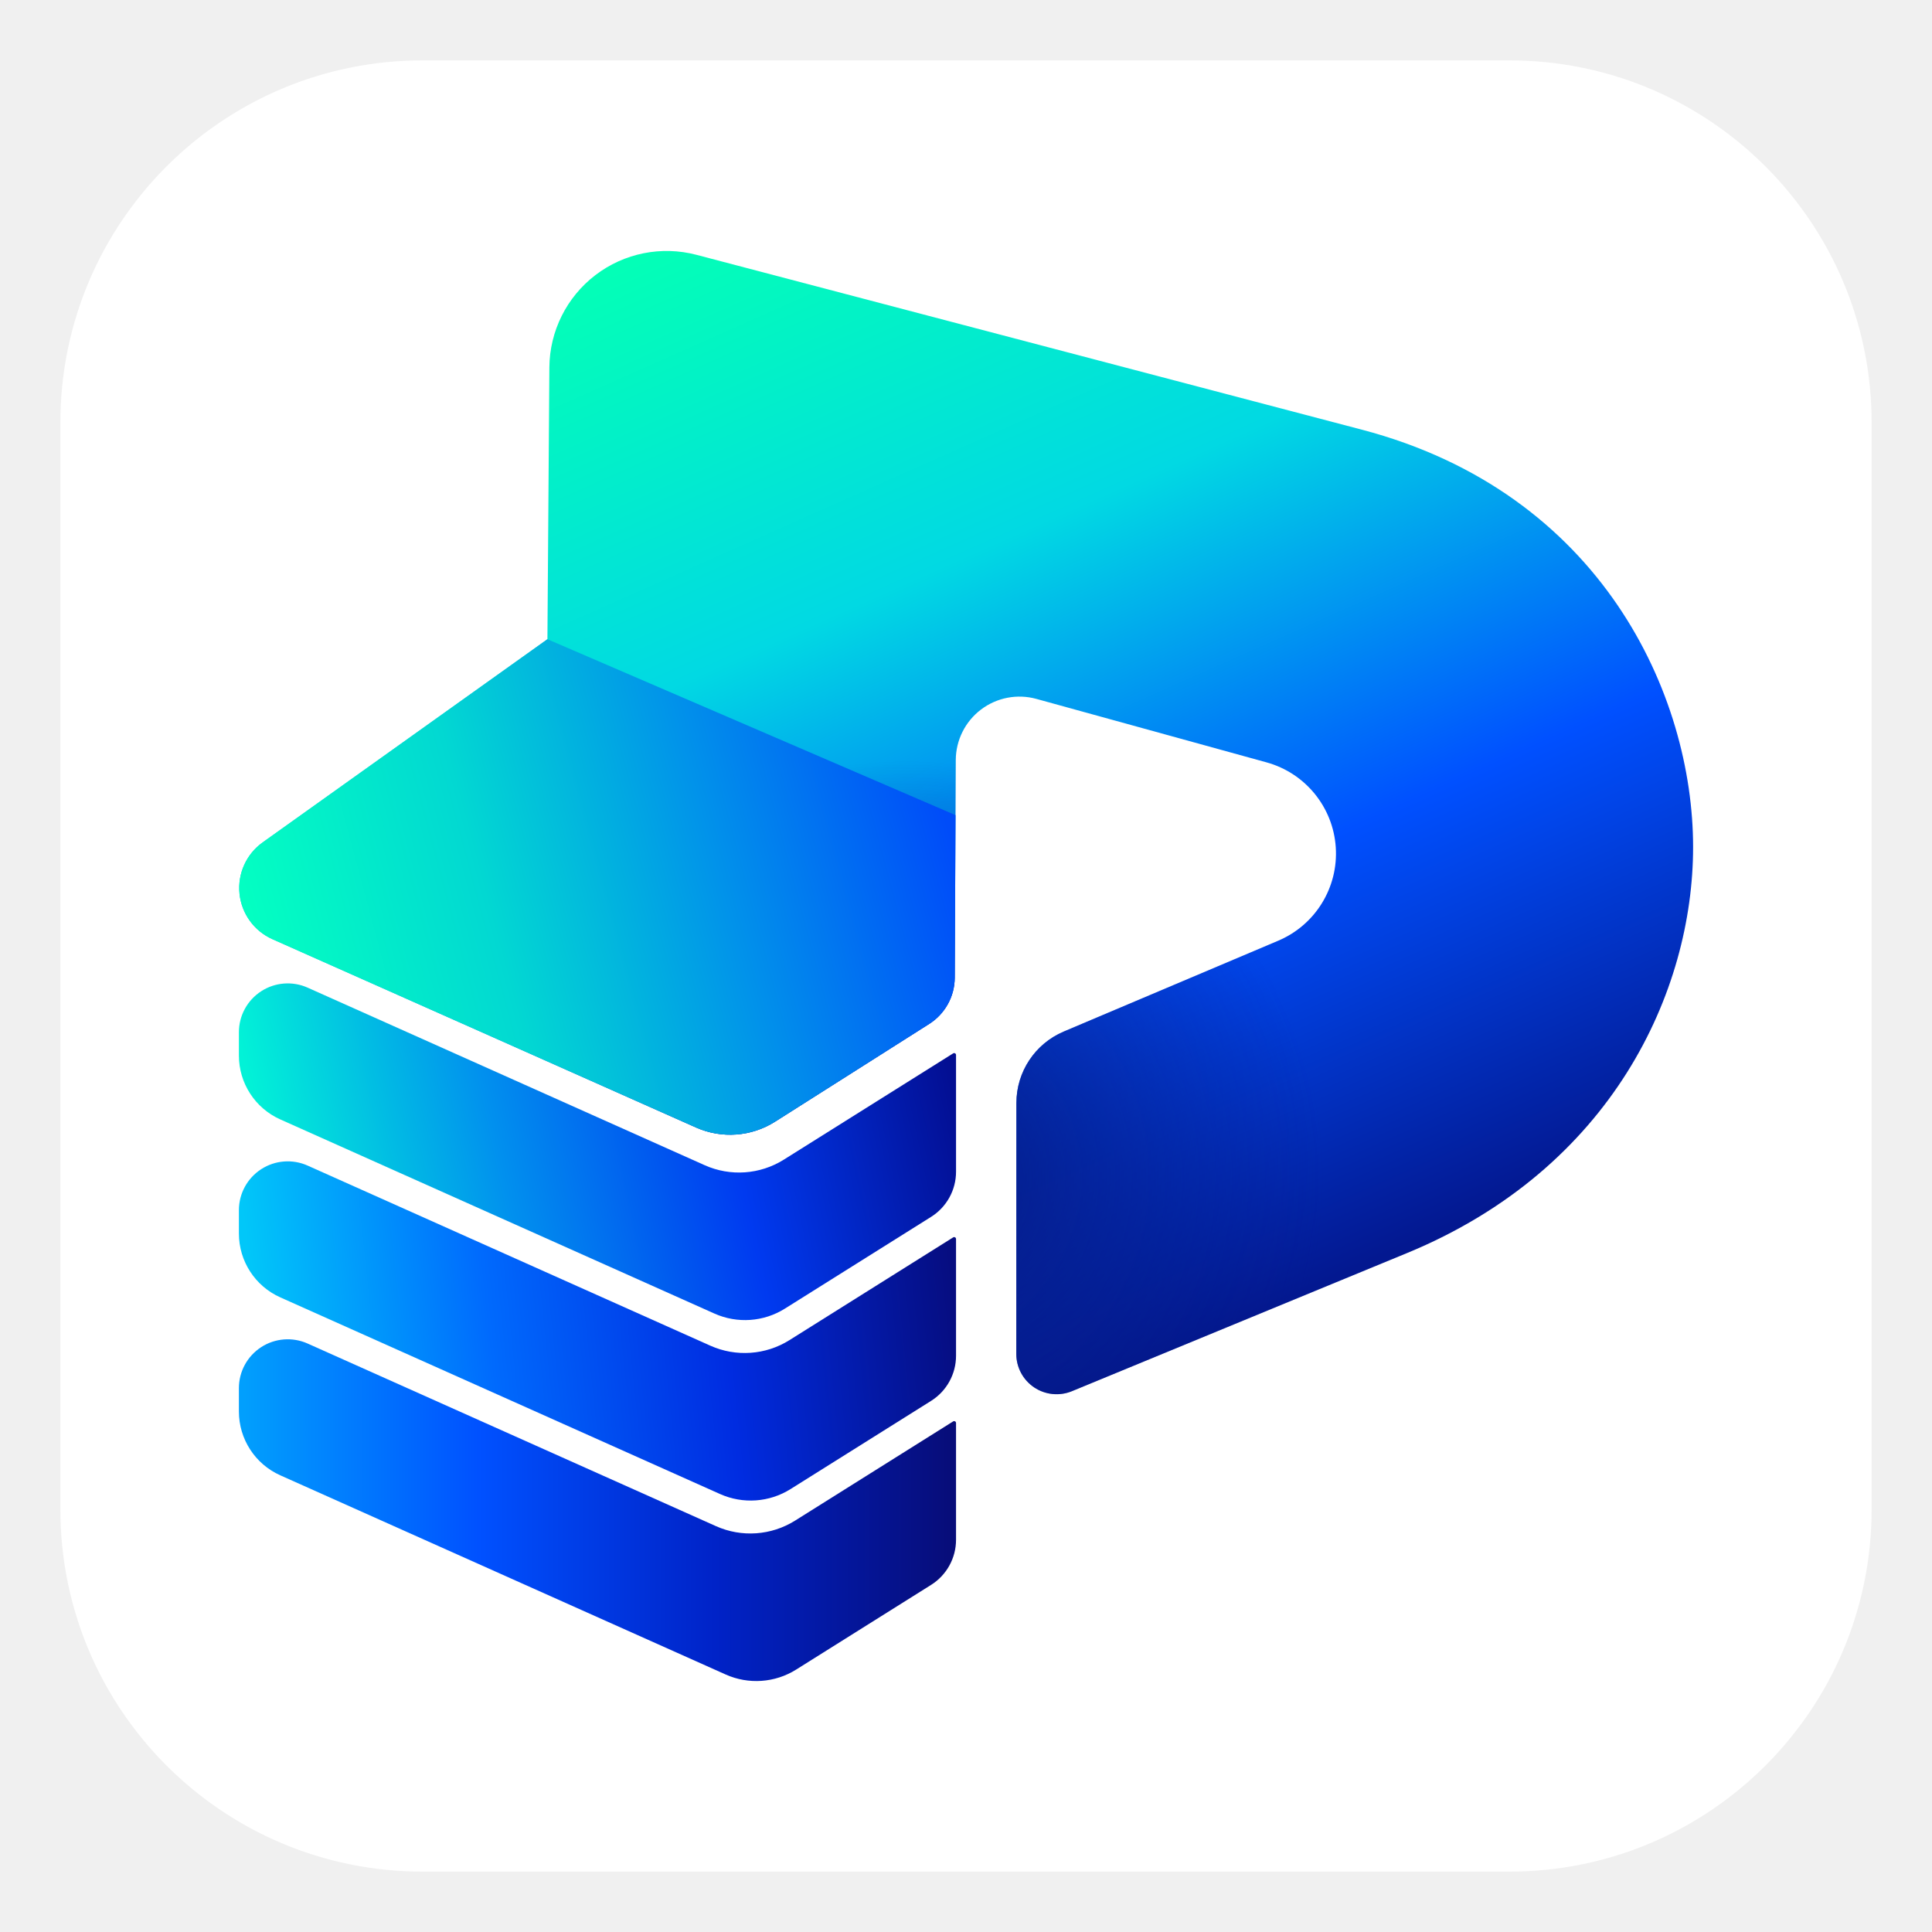
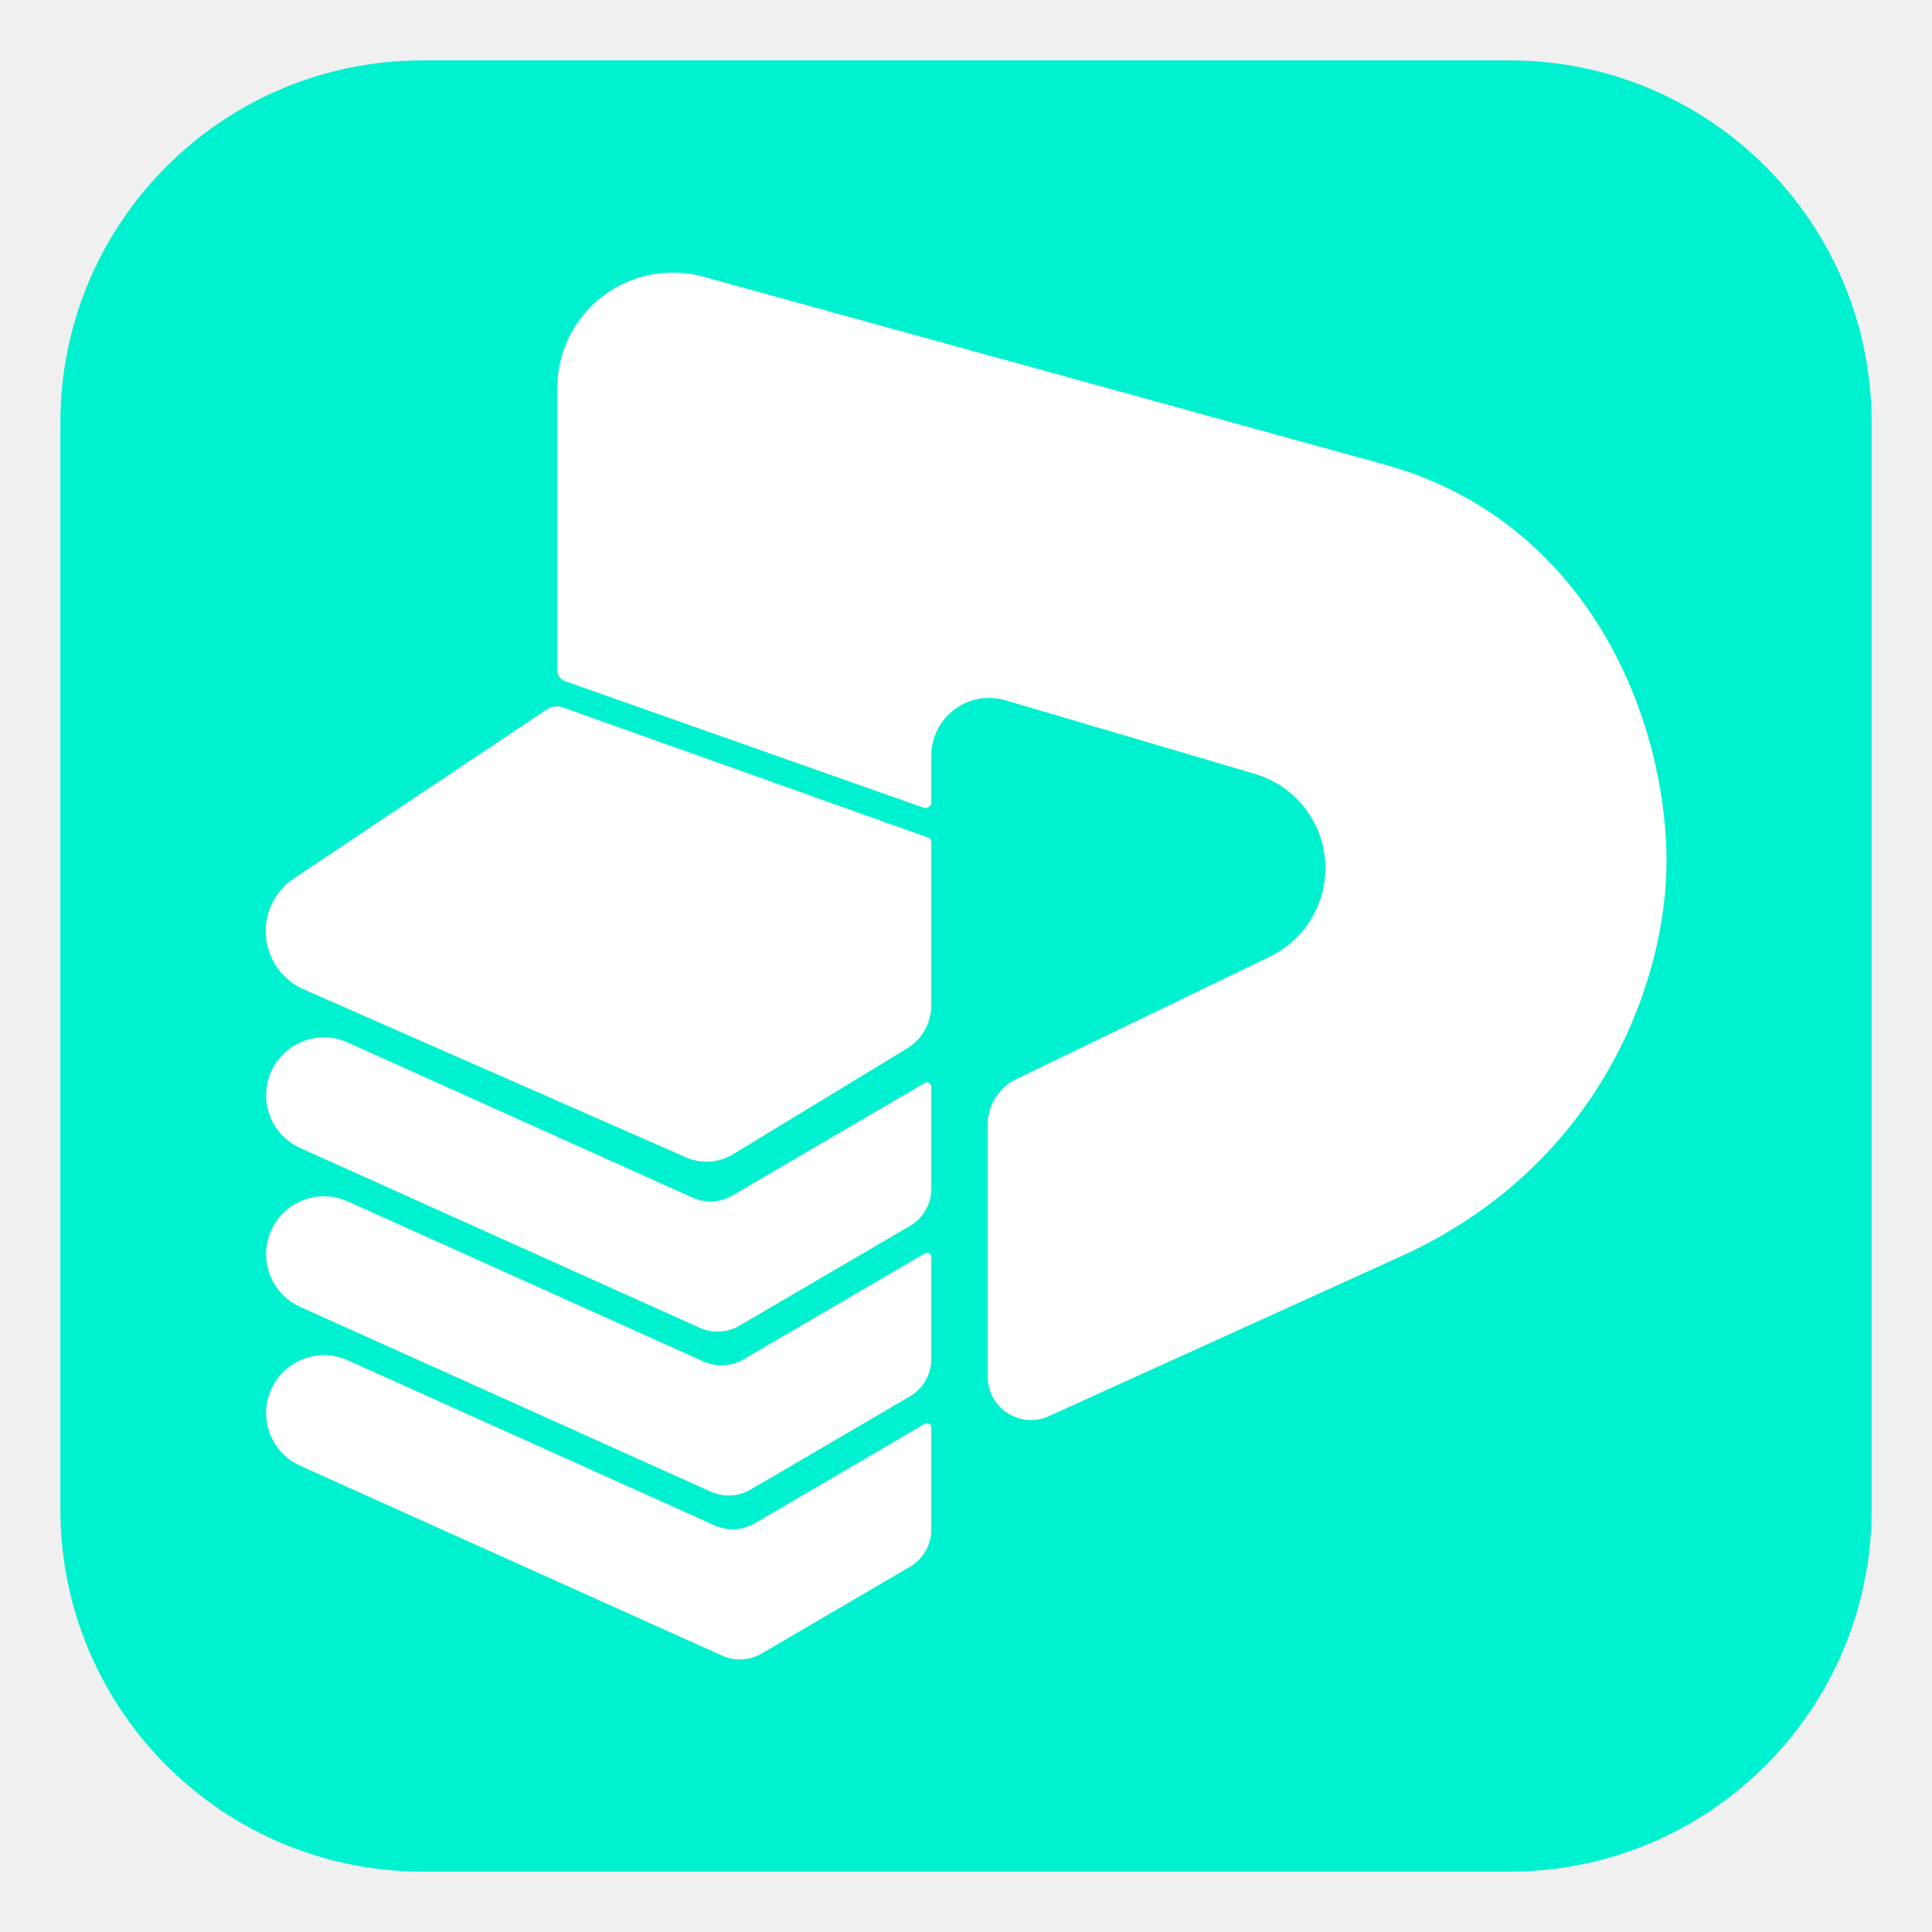
<svg xmlns="http://www.w3.org/2000/svg" width="1280" height="1280" viewBox="0 0 1280 1280">
-   <rect x="40.00" y="40.00" width="1200.00" height="1200.00" rx="240.00" ry="240.00" style="fill:#FFFFFF;" />
+   <rect x="40.00" y="40.00" width="1200.00" height="1200.00" rx="240.00" ry="240.00" style="fill:#00F1CF;" />
  <g transform="translate(40.00 40.00) scale(0.95694)">
-     <defs>
-       <linearGradient id="plyo-mur" gradientUnits="userSpaceOnUse" x1="116.0" y1="264.7" x2="457.4" y2="1031.5">
-         <stop offset="0.000" stop-color="#03FFB7" />
-         <stop offset="0.333" stop-color="#01D9E3" />
-         <stop offset="0.667" stop-color="#0050FF" />
-         <stop offset="1.000" stop-color="#031890" />
-       </linearGradient>
-       <linearGradient id="plyo-dalle" gradientUnits="userSpaceOnUse" x1="434.8" y1="-139.8" x2="-31.0" y2="-15.0">
-         <stop offset="0.000" stop-color="#004CF9" />
-         <stop offset="0.333" stop-color="#0192EA" />
-         <stop offset="0.667" stop-color="#02D8D2" />
-         <stop offset="1.000" stop-color="#03FFC2" />
-       </linearGradient>
-       <linearGradient id="plyo-c1" gradientUnits="userSpaceOnUse" x1="-24.0" y1="-17.6" x2="445.0" y2="-117.3">
-         <stop offset="0.000" stop-color="#02F2D7" />
-         <stop offset="0.333" stop-color="#0190EE" />
-         <stop offset="0.667" stop-color="#003AF0" />
-         <stop offset="1.000" stop-color="#030E91" />
-       </linearGradient>
-       <linearGradient id="plyo-c2" gradientUnits="userSpaceOnUse" x1="521.9" y1="-76.4" x2="40.0" y2="-25.8">
-         <stop offset="0.000" stop-color="#060D80" />
-         <stop offset="0.333" stop-color="#002CE1" />
-         <stop offset="0.667" stop-color="#006AFD" />
-         <stop offset="1.000" stop-color="#01C7F9" />
-       </linearGradient>
-       <linearGradient id="plyo-c3" gradientUnits="userSpaceOnUse" x1="127.1" y1="-20.4" x2="615.1" y2="-20.4">
-         <stop offset="0.000" stop-color="#019FFD" />
-         <stop offset="0.333" stop-color="#0051FF" />
-         <stop offset="0.667" stop-color="#0023C8" />
-         <stop offset="1.000" stop-color="#070D7A" />
-       </linearGradient>
-       <radialGradient id="plyo-voile" gradientUnits="userSpaceOnUse" cx="586.0" cy="773.4" r="288.6">
-         <stop offset="0" stop-color="#061981" stop-opacity="1" />
-         <stop offset="1" stop-color="#061981" stop-opacity="0" />
-       </radialGradient>
-     </defs>
-     <path d="M 337.20 400.76 L 338.55 212.57 A 81.20 81.20 0 0 1 440.38 134.62 L 901.00 255.66 C 1067.20 299.33 1130.40 439.46 1130.40 544.66 C 1130.40 644.46 1074.50 767.14 932.30 825.76 L 700.35 921.37 A 27.90 27.90 0 0 1 661.82 895.56 L 661.89 721.81 A 53.70 53.70 0 0 1 694.64 672.39 L 843.19 609.47 A 65.50 65.50 0 0 0 835.05 486.01 L 675.75 442.08 A 44.10 44.10 0 0 0 619.92 484.38 L 619.20 635.12 A 38.10 38.10 0 0 1 601.50 667.11 L 494.78 734.79 A 58.10 58.10 0 0 1 440.06 738.81 L 146.86 608.45 A 38.80 38.80 0 0 1 140.08 541.41 Z" fill="url(#plyo-mur)" />
-     <path d="M 337.20 400.76 L 338.55 212.57 A 81.20 81.20 0 0 1 440.38 134.62 L 901.00 255.66 C 1067.20 299.33 1130.40 439.46 1130.40 544.66 C 1130.40 644.46 1074.50 767.14 932.30 825.76 L 700.35 921.37 A 27.90 27.90 0 0 1 661.82 895.56 L 661.89 721.81 A 53.70 53.70 0 0 1 694.64 672.39 L 843.19 609.47 A 65.50 65.50 0 0 0 835.05 486.01 L 675.75 442.08 A 44.10 44.10 0 0 0 619.92 484.38 L 619.20 635.12 A 38.10 38.10 0 0 1 601.50 667.11 L 494.78 734.79 A 58.10 58.10 0 0 1 440.06 738.81 L 146.86 608.45 A 38.80 38.80 0 0 1 140.08 541.41 Z" fill="url(#plyo-voile)" />
-     <path d="M 337.20 400.76 L 619.74 522.56 L 619.20 635.12 A 38.10 38.10 0 0 1 601.50 667.11 L 494.78 734.79 A 58.10 58.10 0 0 1 440.06 738.81 L 146.86 608.45 A 38.80 38.80 0 0 1 140.08 541.41 Z" fill="url(#plyo-dalle)" />
-     <path d="M 123.60 672.84 A 33.80 33.80 0 0 1 171.20 641.99 L 446.07 764.91 A 58.30 58.30 0 0 0 500.86 761.07 L 618.11 687.49 A 1.30 1.30 0 0 1 620.10 688.59 L 620.10 769.43 A 36.90 36.90 0 0 1 602.82 800.69 L 501.60 864.21 A 51.90 51.90 0 0 1 452.82 867.63 L 152.24 733.21 A 48.40 48.40 0 0 1 123.60 689.03 Z" fill="url(#plyo-c1)" />
-     <path d="M 123.60 796.04 A 33.80 33.80 0 0 1 171.20 765.19 L 449.98 889.86 A 58.30 58.30 0 0 0 504.77 886.02 L 618.11 814.89 A 1.30 1.30 0 0 1 620.10 815.99 L 620.10 896.83 A 36.90 36.90 0 0 1 602.82 928.09 L 505.50 989.16 A 51.90 51.90 0 0 1 456.73 992.58 L 152.24 856.41 A 48.40 48.40 0 0 1 123.60 812.23 Z" fill="url(#plyo-c2)" />
-     <path d="M 123.60 919.24 A 33.80 33.80 0 0 1 171.20 888.39 L 453.89 1014.81 A 58.30 58.30 0 0 0 508.68 1010.97 L 618.11 942.29 A 1.30 1.30 0 0 1 620.10 943.39 L 620.10 1024.23 A 36.90 36.90 0 0 1 602.82 1055.49 L 509.41 1114.11 A 51.90 51.90 0 0 1 460.64 1117.53 L 152.24 979.61 A 48.40 48.40 0 0 1 123.60 935.43 Z" fill="url(#plyo-c3)" />
+     <path d="M 349.33 429.76 A 8.00 8.00 0 0 1 343.99 422.22 L 343.99 226.92 A 80.00 80.00 0 0 1 445.26 149.80 L 916.99 279.88 C 1056.99 318.52 1111.99 454.88 1111.99 554.88 C 1111.99 634.88 1067.99 764.45 927.99 828.08 L 684.39 938.64 A 30.00 30.00 0 0 1 641.99 911.32 L 641.99 736.84 A 35.00 35.00 0 0 1 661.77 705.32 L 837.42 620.47 A 68.00 68.00 0 0 0 827.10 494.03 L 654.31 443.03 A 40.00 40.00 0 0 0 602.99 481.39 L 602.99 513.62 A 4.00 4.00 0 0 1 597.66 517.40 Z M 336.98 449.23 A 12.00 12.00 0 0 1 347.67 447.90 L 601.00 538.17 A 3.00 3.00 0 0 1 602.99 540.99 L 602.99 654.19 A 35.00 35.00 0 0 1 586.17 684.10 L 465.57 757.41 A 35.00 35.00 0 0 1 433.31 759.55 L 168.47 643.17 A 44.00 44.00 0 0 1 161.73 566.30 Z M 198.48 679.75 L 437.71 787.40 A 30.00 30.00 0 0 0 465.16 785.94 L 598.48 707.95 A 3.00 3.00 0 0 1 602.99 710.54 L 602.99 781.08 A 30.00 30.00 0 0 1 588.14 806.98 L 470.12 876.02 A 30.00 30.00 0 0 1 442.66 877.48 L 165.61 752.81 A 40.06 40.06 0 0 1 198.48 679.75 Z M 198.48 789.75 L 445.43 900.88 A 30.00 30.00 0 0 0 472.89 899.41 L 598.48 825.95 A 3.00 3.00 0 0 1 602.99 828.54 L 602.99 899.08 A 30.00 30.00 0 0 1 588.14 924.98 L 477.85 989.49 A 30.00 30.00 0 0 1 450.39 990.96 L 165.61 862.81 A 40.06 40.06 0 0 1 198.48 789.75 Z M 198.48 899.75 L 453.16 1014.36 A 30.00 30.00 0 0 0 480.62 1012.89 L 598.48 943.95 A 3.00 3.00 0 0 1 602.99 946.54 L 602.99 1017.08 A 30.00 30.00 0 0 1 588.14 1042.98 L 485.58 1102.97 A 30.00 30.00 0 0 1 458.12 1104.44 L 165.61 972.81 A 40.06 40.06 0 0 1 198.48 899.75 Z" style="fill:#FFFFFF;" />
  </g>
</svg>
